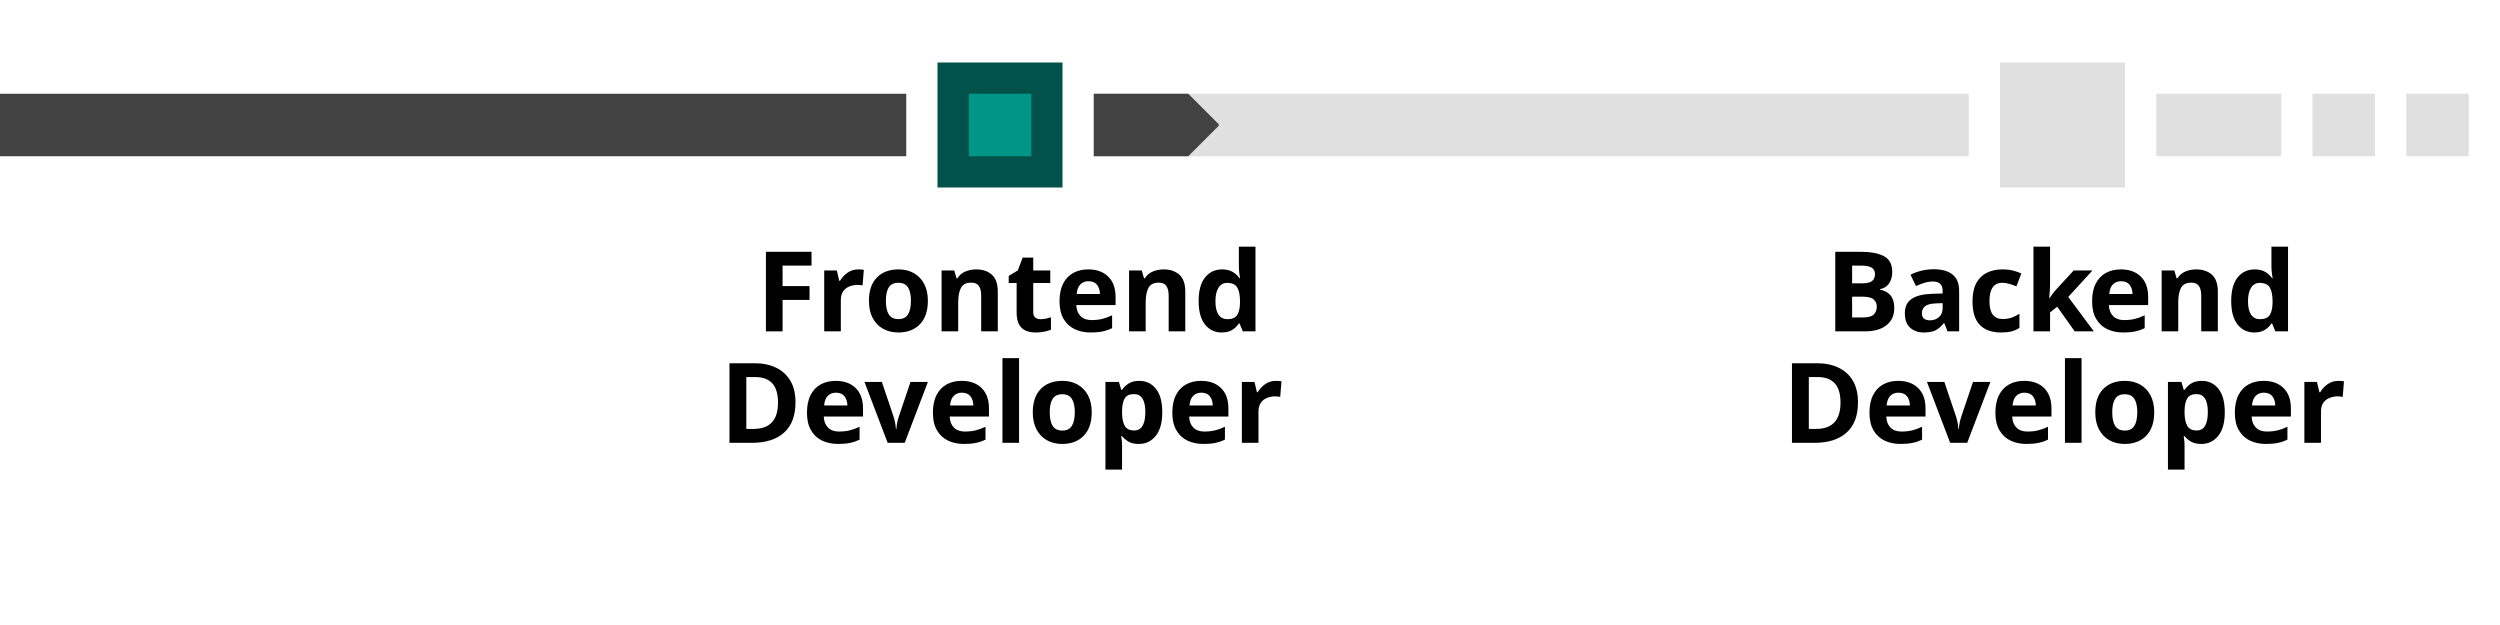
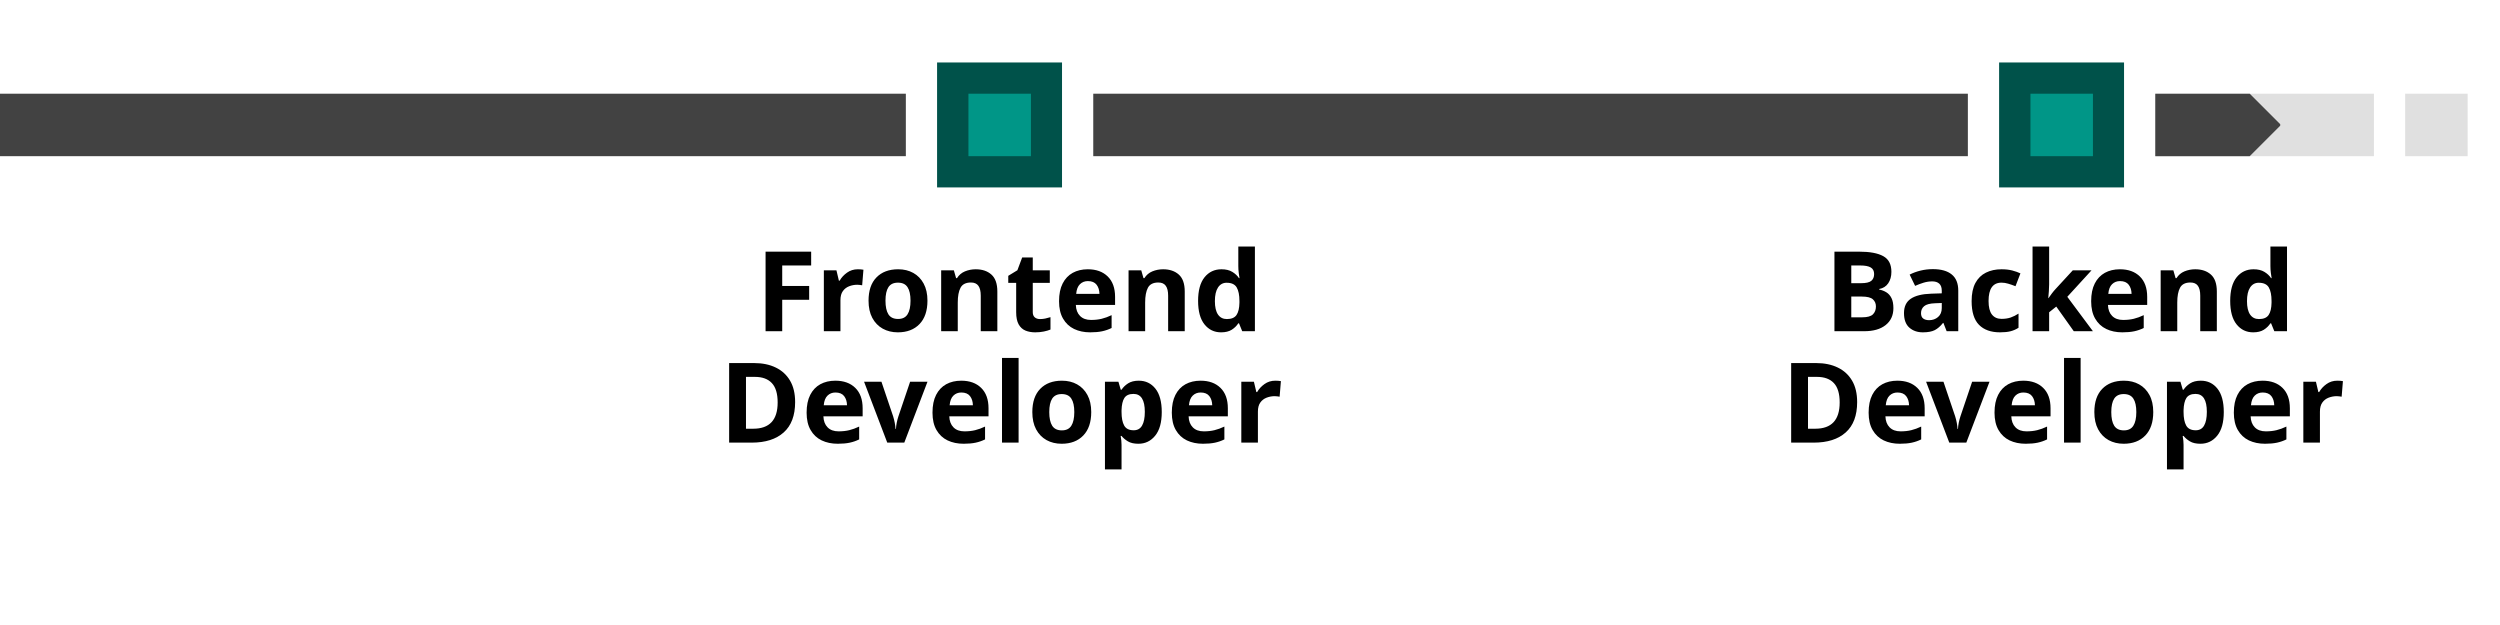
- <svg xmlns="http://www.w3.org/2000/svg" width="100%" height="100%" viewBox="0 0 800 200" version="1.1" xml:space="preserve" style="fill-rule:evenodd;clip-rule:evenodd;stroke-linejoin:round;stroke-miterlimit:2;">
-   <g transform="matrix(1.00056,0,0,0.682032,-14.7921,-2.54389)">
-     <rect x="14.784" y="47.716" width="289.839" height="29.324" style="fill:rgb(66,66,66);" />
-   </g>
-   <g transform="matrix(0.966054,0,0,0.682032,335.718,-2.54389)">
-     <rect x="14.784" y="47.716" width="289.839" height="29.324" style="fill:rgb(224,224,224);" />
-   </g>
-   <g transform="matrix(0.138008,0,0,1.36406,297.96,-45.0878)">
-     <rect x="14.784" y="47.716" width="289.839" height="29.324" style="fill:rgb(0,82,74);" />
-   </g>
-   <g transform="matrix(0.0690038,0,0,0.682032,309.021,-2.54389)">
-     <rect x="14.784" y="47.716" width="289.839" height="29.324" style="fill:rgb(0,150,135);" />
-   </g>
-   <g transform="matrix(0.138008,0,0,1.36406,637.96,-45.0878)">
-     <rect x="14.784" y="47.716" width="289.839" height="29.324" style="fill:rgb(224,224,224);" />
-   </g>
-   <g transform="matrix(1,0,0,1,-16.5226,-3.49511)">
+ <svg xmlns="http://www.w3.org/2000/svg" width="100%" height="100%" viewBox="0 0 748 187" version="1.1" xml:space="preserve" style="fill-rule:evenodd;clip-rule:evenodd;stroke-linejoin:round;stroke-miterlimit:2;">
+   <rect x="-0" y="28.037" width="271.028" height="18.692" style="fill:#424242;" />
+   <rect x="327.103" y="28.037" width="261.682" height="18.692" style="fill:#424242;" />
+   <rect x="280.374" y="18.692" width="37.383" height="37.383" style="fill:#00524a;" />
+   <rect x="289.758" y="28.037" width="18.692" height="18.692" style="fill:#009687;" />
+   <rect x="598.131" y="18.692" width="37.383" height="37.383" style="fill:#00524a;" />
+   <rect x="607.515" y="28.037" width="18.692" height="18.692" style="fill:#009687;" />
+   <g transform="matrix(0.934579,0,0,0.934579,-15.4417,-3.26646)">
    <text x="258.413px" y="109.532px" style="font-family:'Raleway-Bold', 'Raleway', sans-serif;font-weight:700;font-size:35.667px;">F<tspan x="277.494px 290.37px 311.984px 333.348px 346.581px " y="109.532px 109.532px 109.532px 109.532px 109.532px ">ronte</tspan>nd</text>
    <text x="246.75px" y="145.198px" style="font-family:'Raleway-Bold', 'Raleway', sans-serif;font-weight:700;font-size:35.667px;">De<tspan x="293.152px 312.091px " y="145.198px 145.198px ">ve</tspan>loper</text>
  </g>
-   <g transform="matrix(1,0,0,1,323.477,-3.49511)">
+   <g transform="matrix(0.934579,0,0,0.934579,302.315,-3.26646)">
    <text x="260.606px" y="109.532px" style="font-family:'Raleway-Bold', 'Raleway', sans-serif;font-weight:700;font-size:35.667px;">Back<tspan x="344.387px " y="109.532px ">e</tspan>nd</text>
    <text x="246.75px" y="145.198px" style="font-family:'Raleway-Bold', 'Raleway', sans-serif;font-weight:700;font-size:35.667px;">De<tspan x="293.152px 312.091px " y="145.198px 145.198px ">ve</tspan>loper</text>
  </g>
-   <g transform="matrix(0.138008,0,0,0.682032,687.96,-2.54389)">
-     <rect x="14.784" y="47.716" width="289.839" height="29.324" style="fill:rgb(224,224,224);" />
-   </g>
-   <g transform="matrix(0.0690038,0,0,0.682032,738.98,-2.54389)">
-     <rect x="14.784" y="47.716" width="289.839" height="29.324" style="fill:rgb(224,224,224);" />
-   </g>
-   <g transform="matrix(0.0690038,0,0,0.682032,768.98,-2.54389)">
-     <rect x="14.784" y="47.716" width="289.839" height="29.324" style="fill:rgb(224,224,224);" />
-   </g>
-   <path d="M350,50L350,30L380.236,30L390,39.764L390,40.236L380.236,50L350,50Z" style="fill:rgb(66,66,66);" />
+   <rect x="644.86" y="28.037" width="65.421" height="18.692" style="fill:#e0e0e0;" />
+   <rect x="719.626" y="28.037" width="18.692" height="18.692" style="fill:#e0e0e0;" />
+   <path d="M644.86,46.729l-0,-18.692l28.258,0l9.125,9.125l-0,0.442l-9.125,9.125l-28.258,-0Z" style="fill:#424242;" />
</svg>
